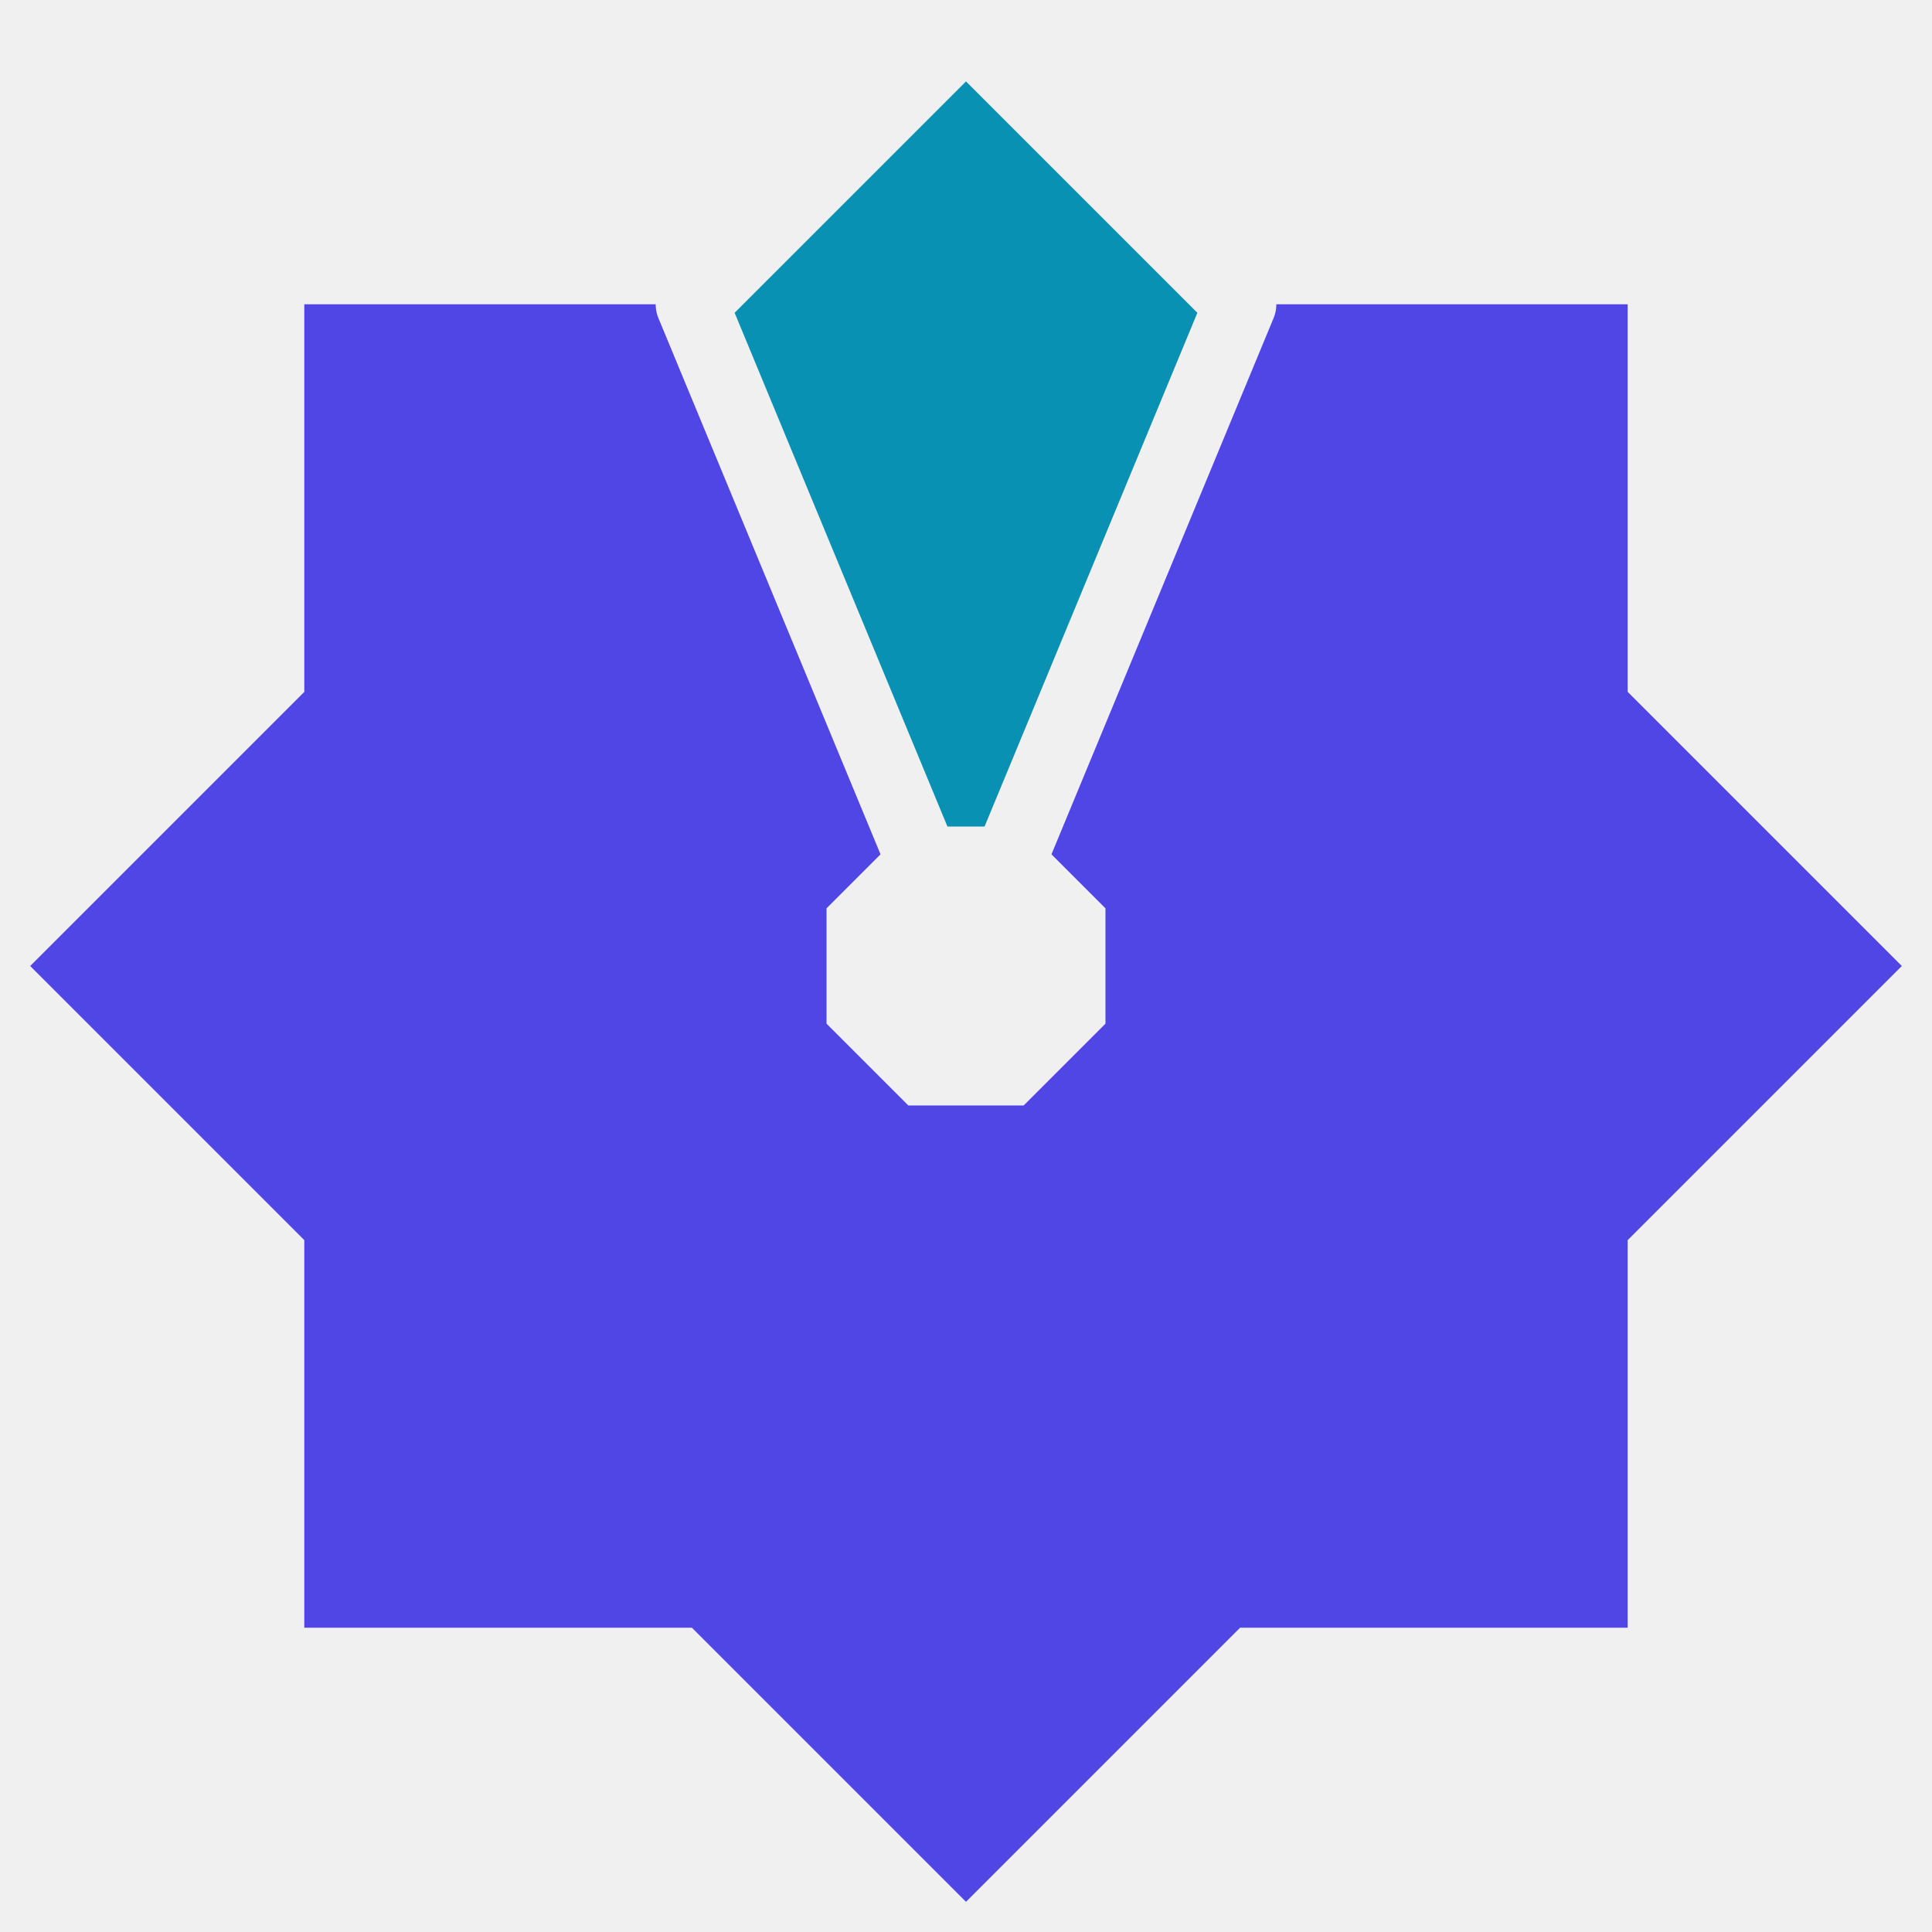
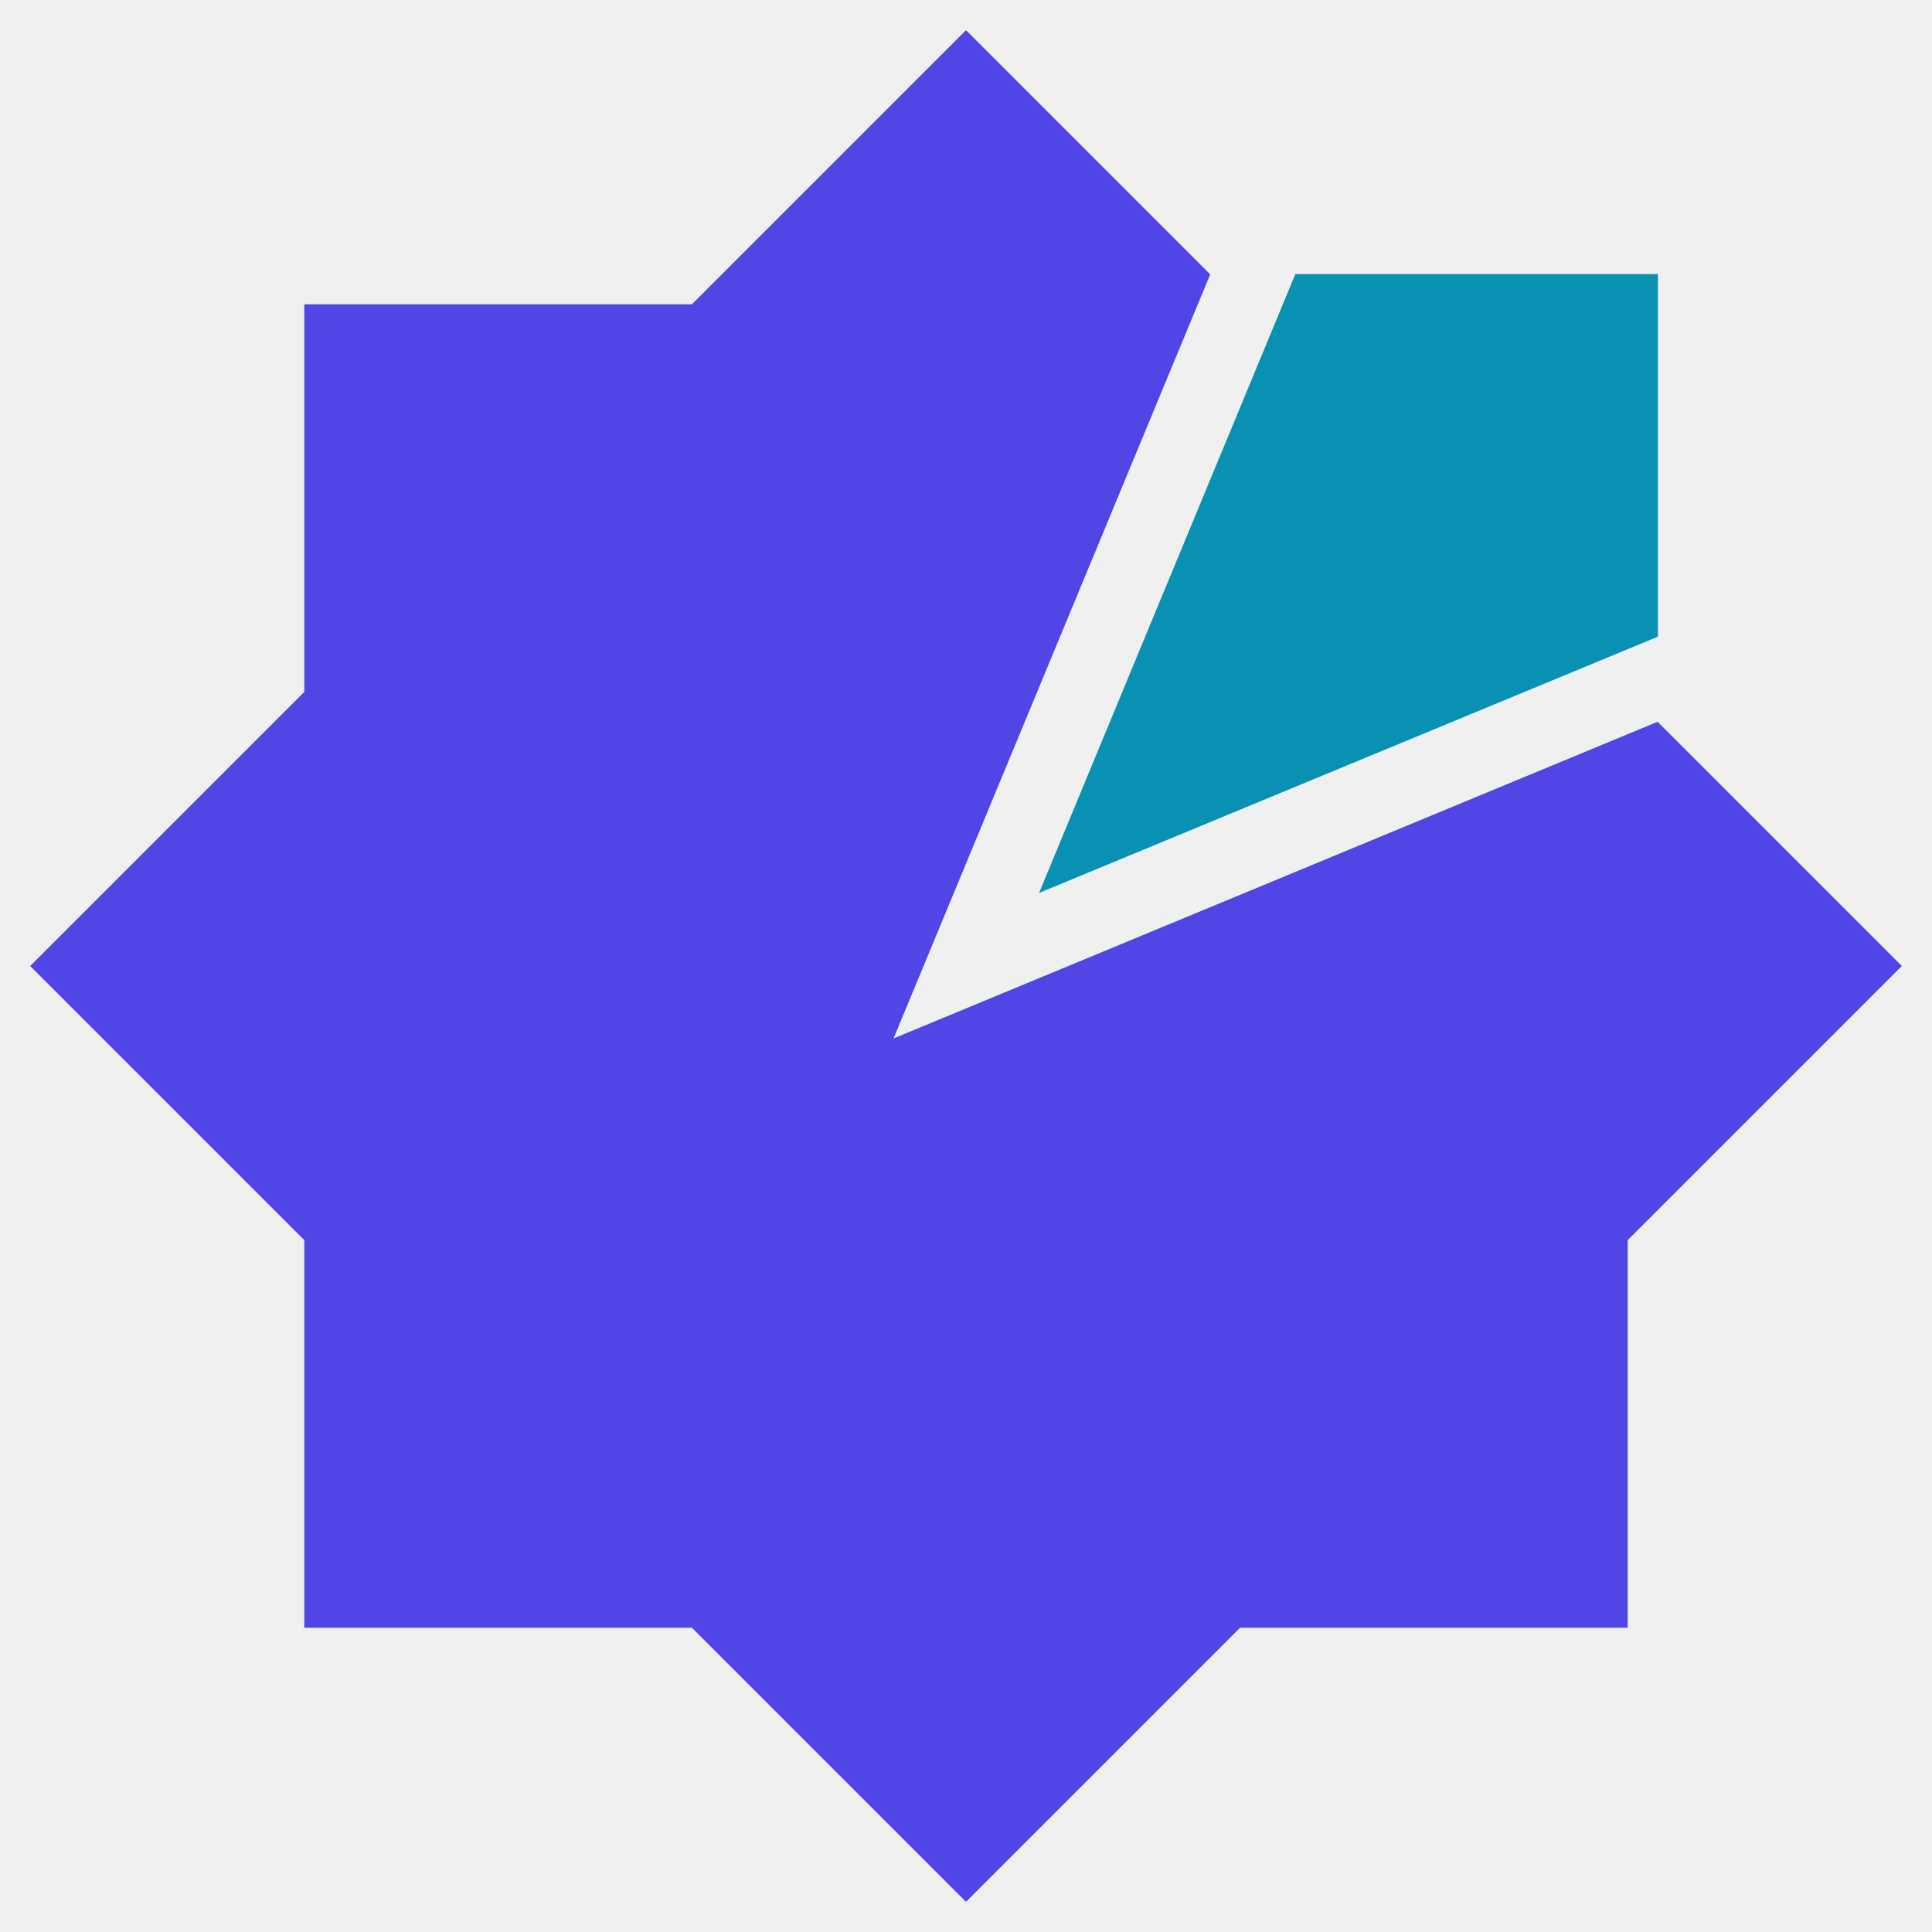
<svg xmlns="http://www.w3.org/2000/svg" width="64" height="64" viewBox="0 0 64 64">
-   <defs>
-     <mask id="m" maskUnits="userSpaceOnUse" x="0" y="0" width="64" height="64">
-       <rect x="0" y="0" width="64" height="64" fill="#fff" />
-       <path d="M32 32 22.92 10.08 32 1l9.08 9.08Z" fill="none" stroke="#000" stroke-width="2.4" stroke-linejoin="round" />
-       <path d="m33.91 27.38 2.71 2.71v3.82l-2.71 2.71h-3.82l-2.71-2.71v-3.82l2.71-2.71Z" fill="#000" />
-     </mask>
-   </defs>
-   <g mask="url(#m)">
-     <path d="M32 1l9.08 9.08h12.84v12.84L63 32l-9.08 9.08v12.84H41.08L32 63l-9.08-9.08H10.08V41.08L1 32l9.08-9.08V10.08h12.84Z" fill="#4f46e5" />
-     <path d="M32 32 22.92 10.08 32 1l9.08 9.08Z" fill="#0891b2" />
-   </g>
+   <path d="M32 1 22.92 10.08 10.08 10.08 10.08 22.92 1 32 10.08 41.08 10.08 53.92 22.92 53.92 32 63 41.08 53.92 53.92 53.92 53.92 41.08 63 32 54.91 23.91 29.6 34.4 40.09 9.09Z" fill="#4f46e5" />
+   <path d="M34.42 29.58 54.92 21.09 54.92 9.08 42.91 9.08Z" fill="#0891b2" />
</svg>
